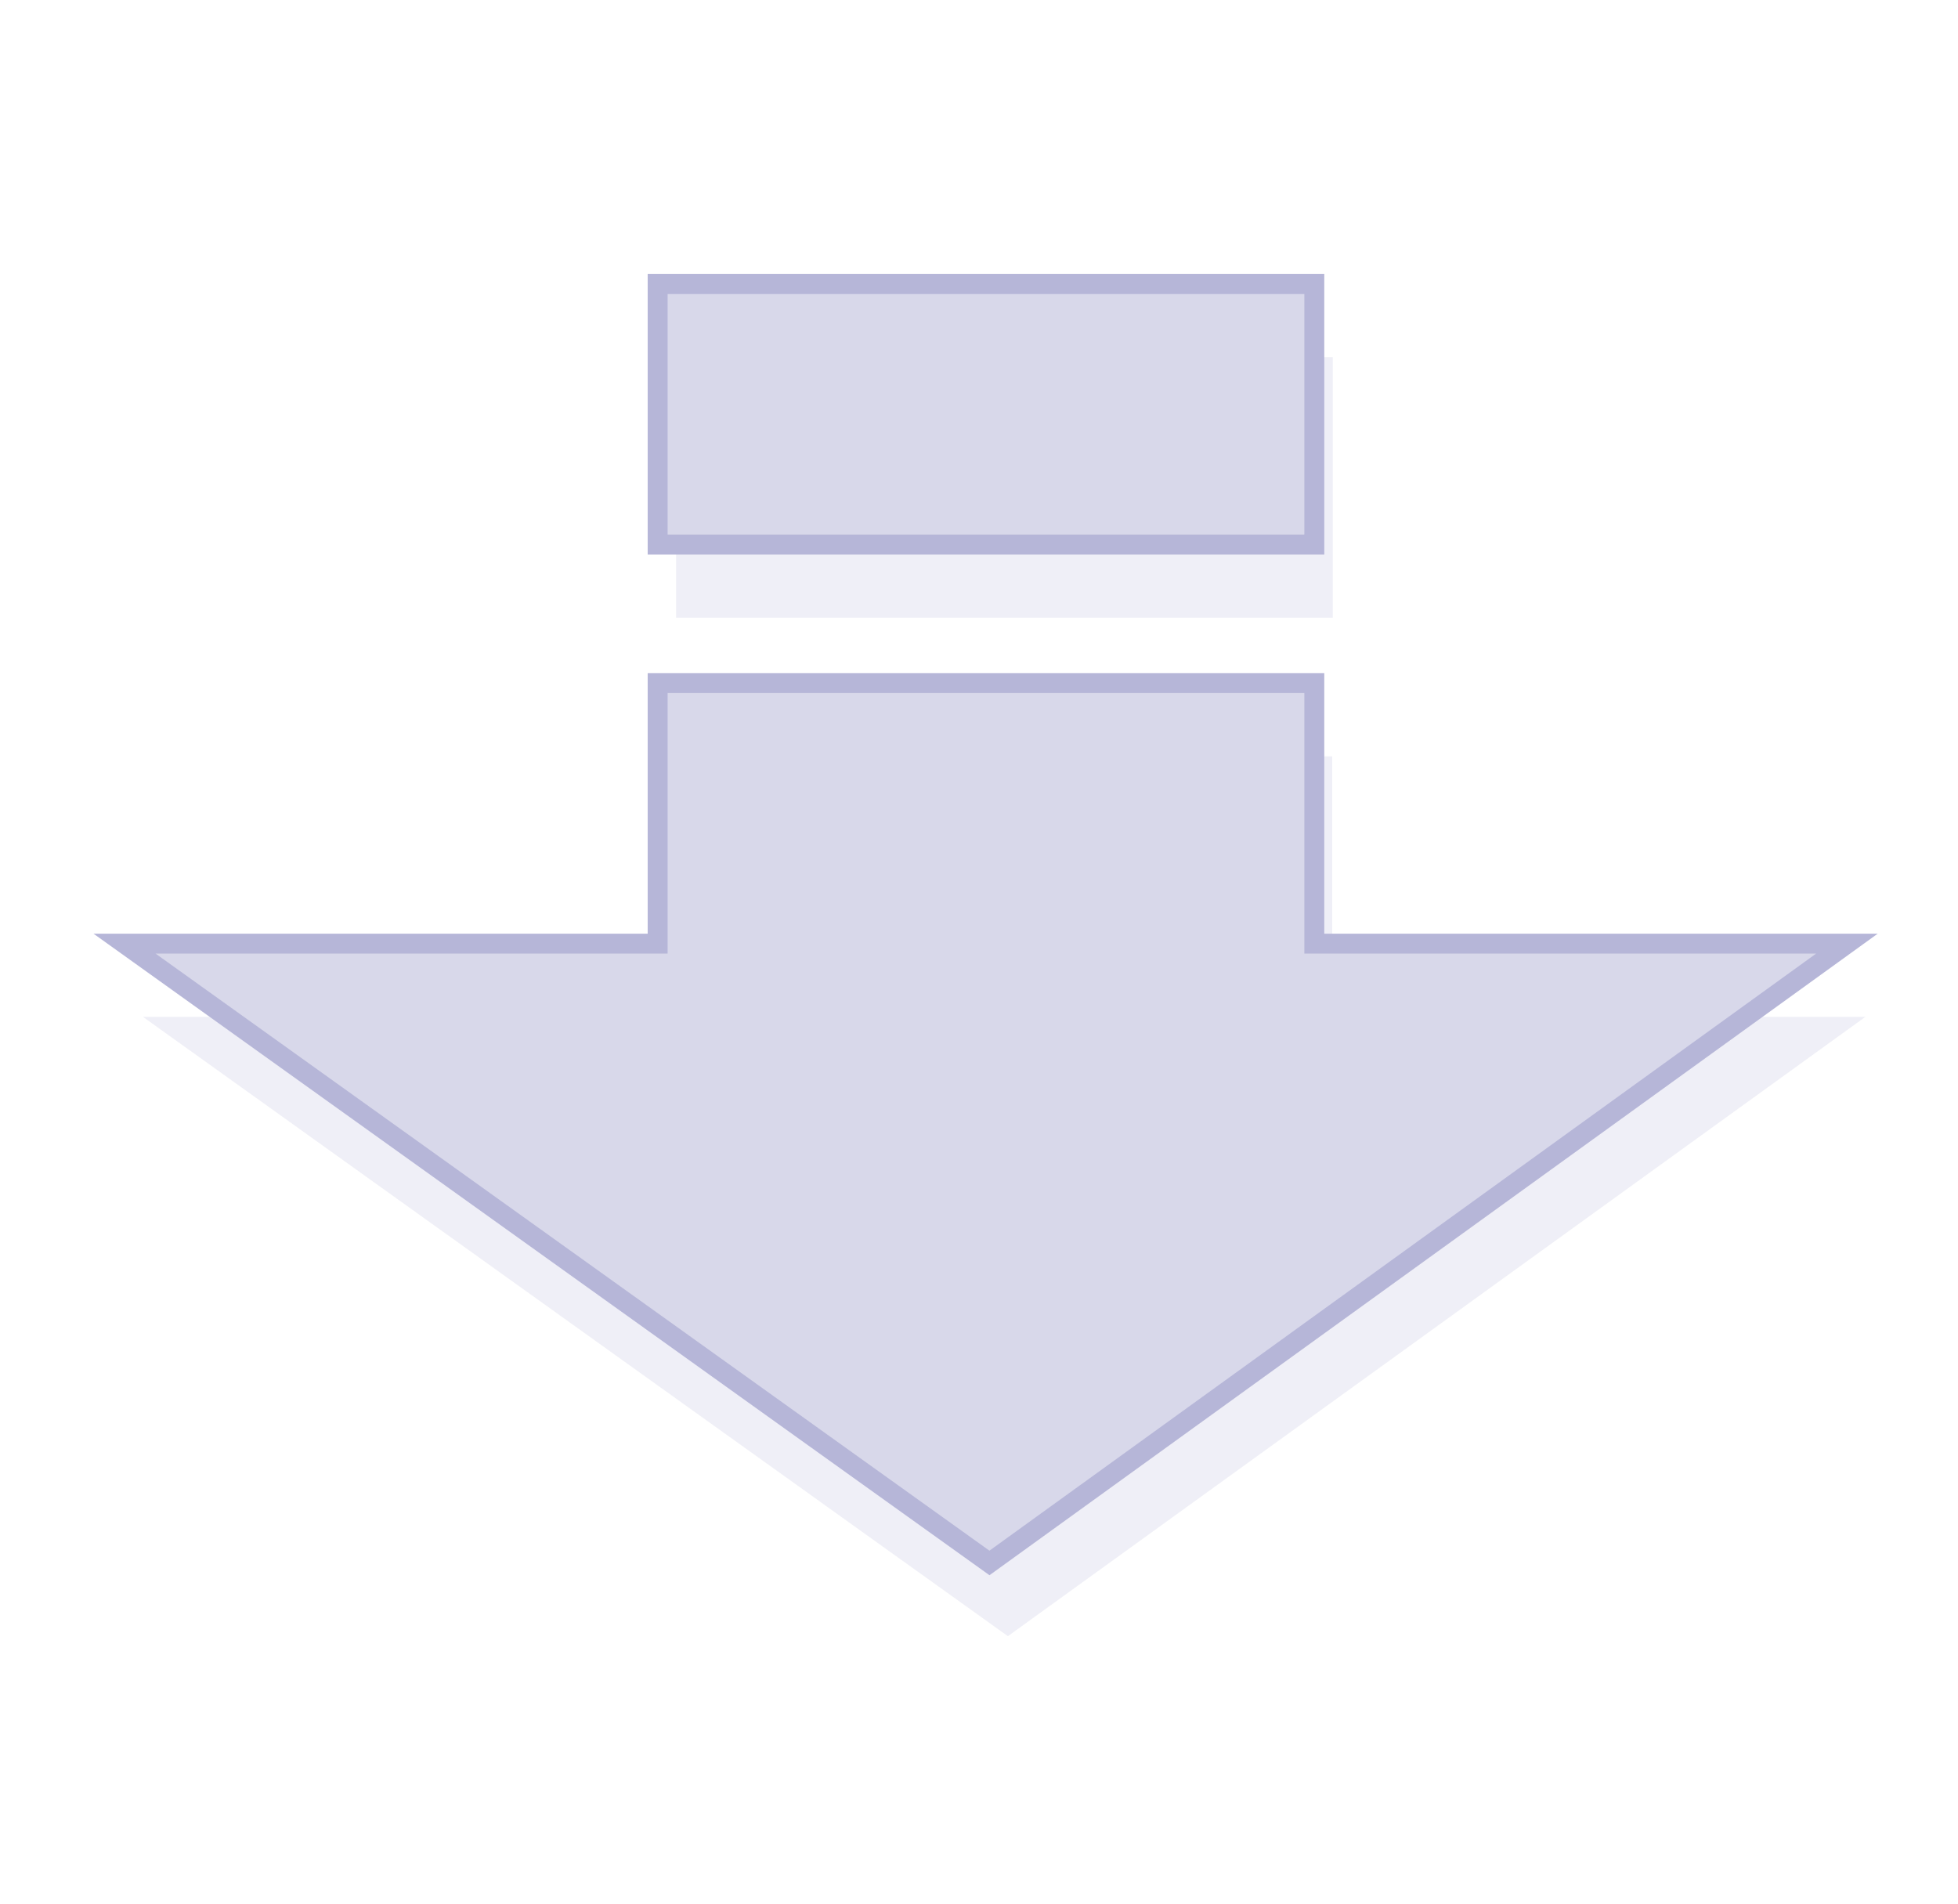
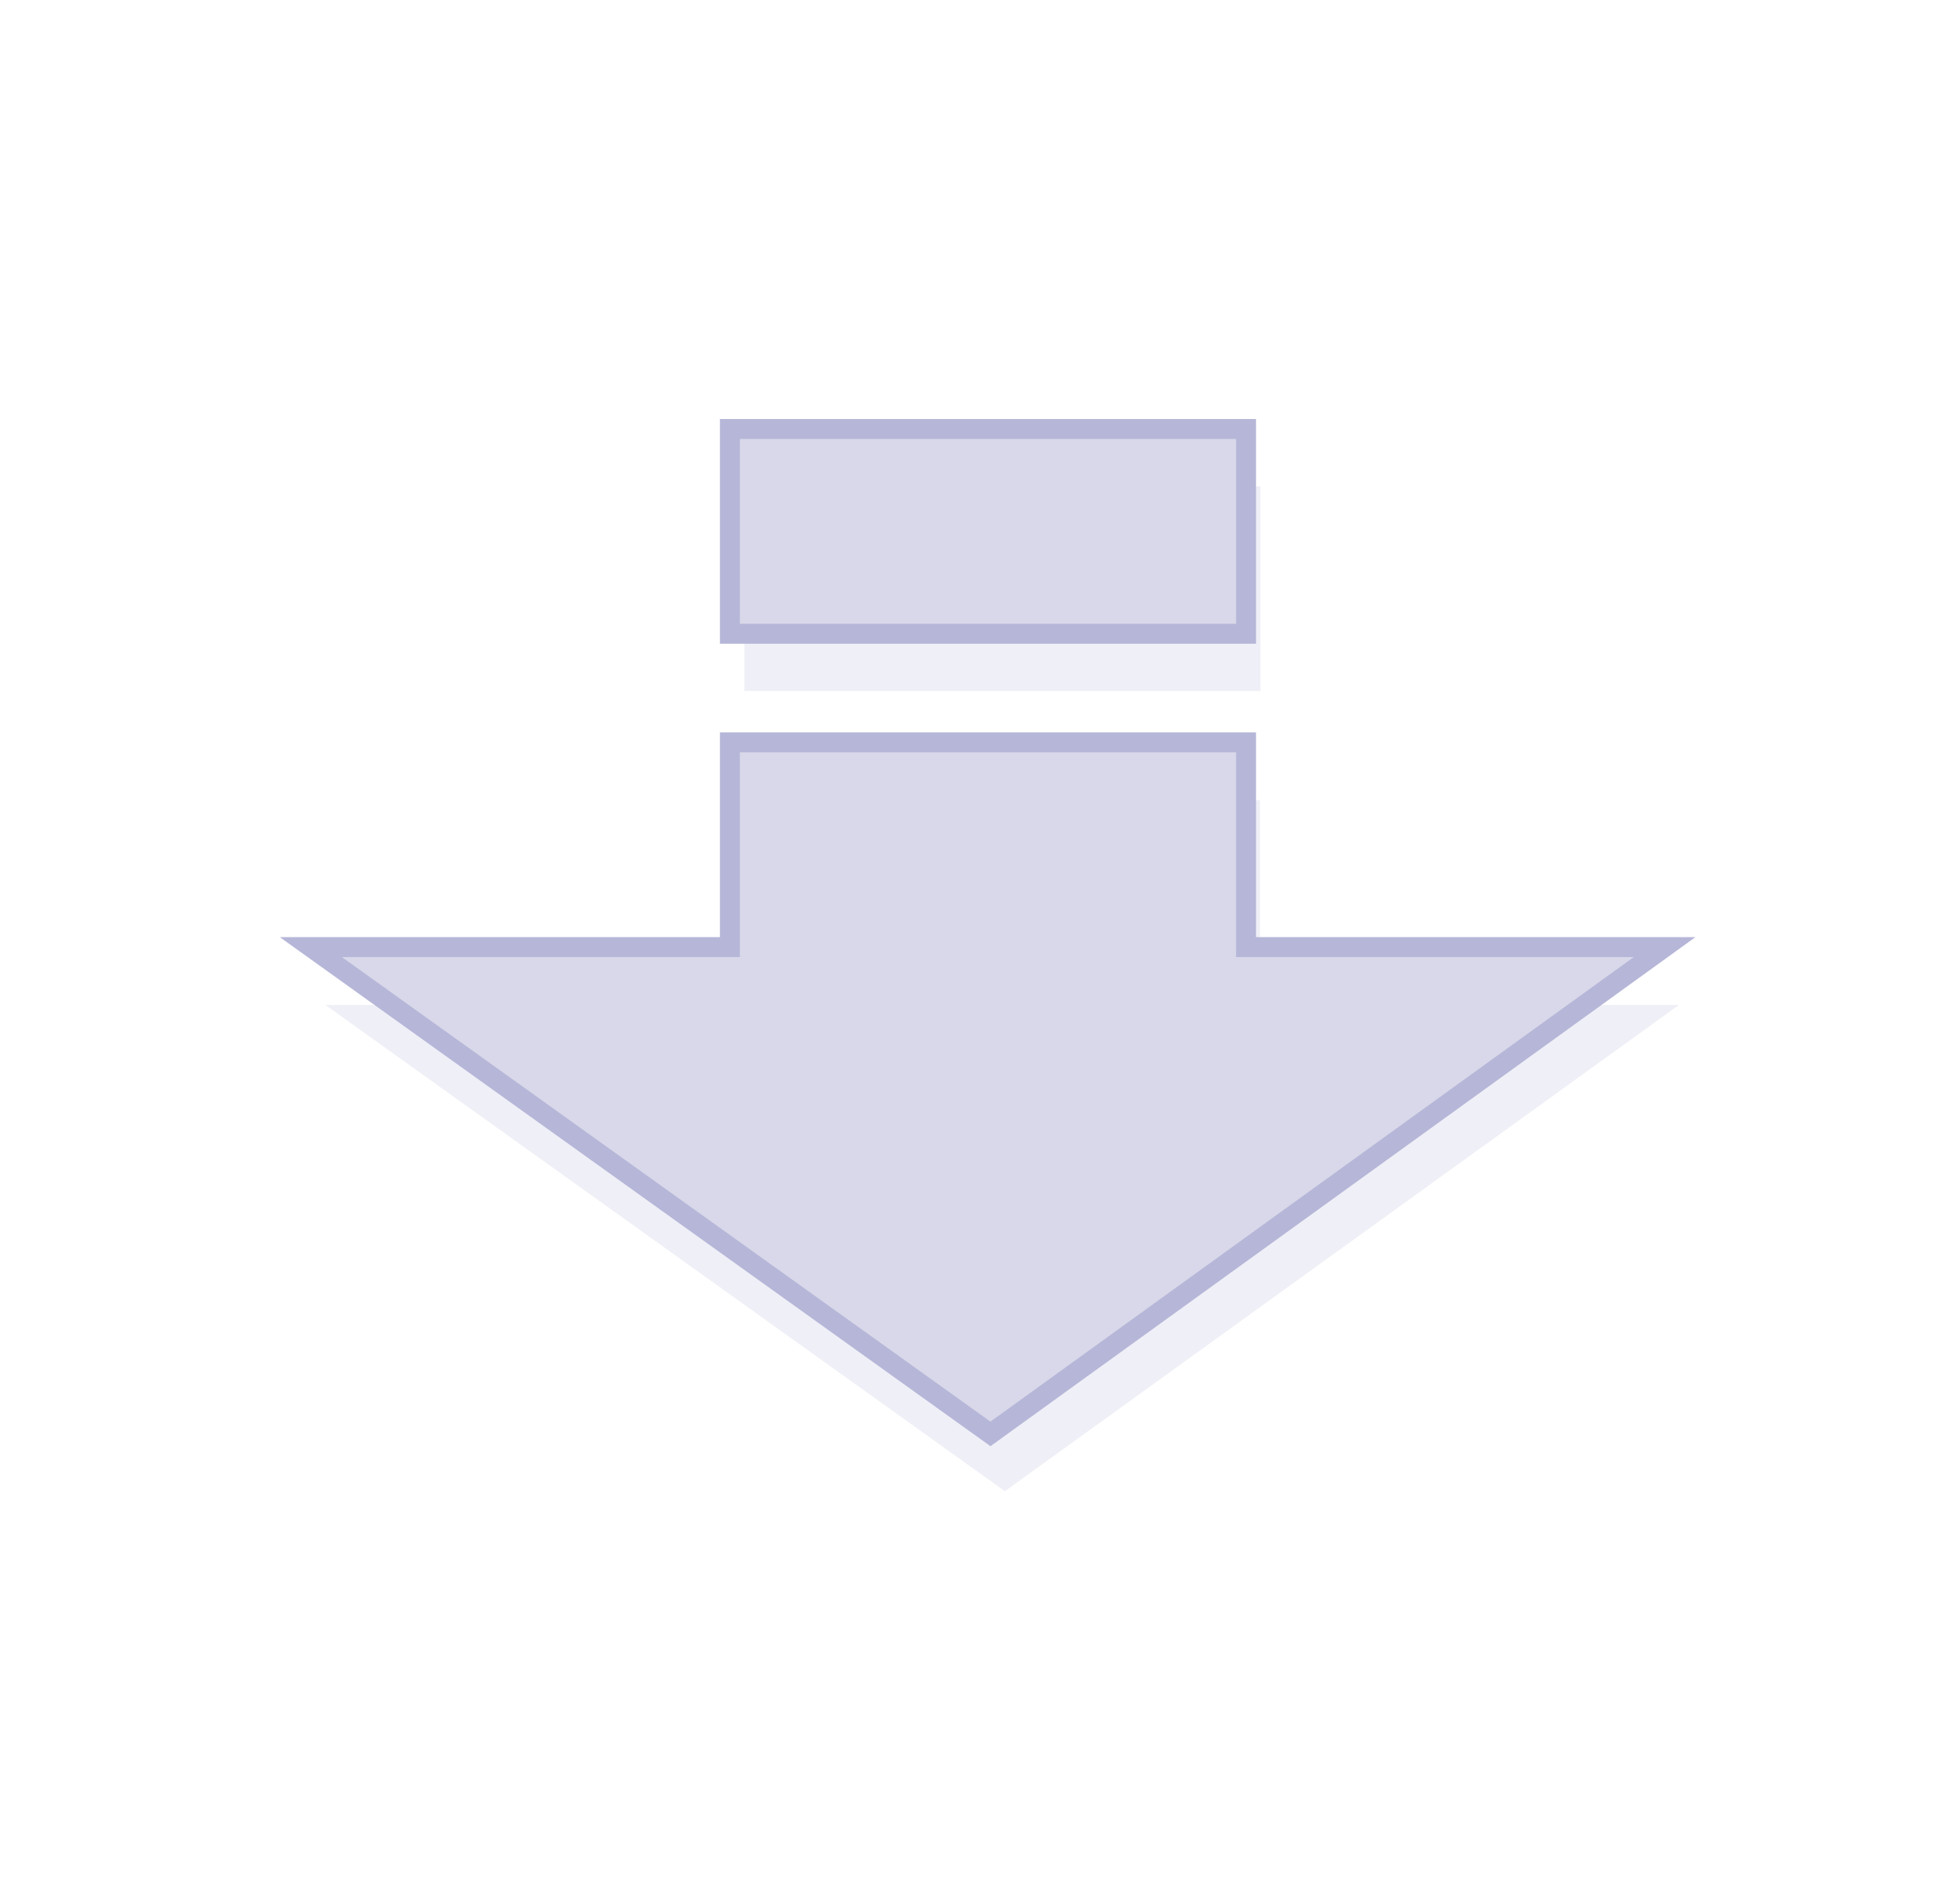
- <svg xmlns="http://www.w3.org/2000/svg" version="1.1" id="Layer_1" x="0px" y="0px" viewBox="0 0 393 382" style="enable-background:new 0 0 393 382;" xml:space="preserve">
+ <svg xmlns="http://www.w3.org/2000/svg" version="1.1" id="Layer_1" x="0px" y="0px" viewBox="-283 90 393 382" style="enable-background:new -283 90 393 382;" xml:space="preserve">
  <style type="text/css">
	.st0{opacity:0.4;}
	.st1{fill:#D8D8EA;}
	.st2{fill:#D8D8EA;stroke:#B6B6D8;stroke-width:4;stroke-miterlimit:10;}
</style>
  <g class="st0">
    <g>
      <g>
-         <rect x="135.7" y="71.7" class="st1" width="131.8" height="52.3" />
-         <polygon class="st1" points="135.7,151.8 135.7,204.1 28.7,204.1 202.3,328.4 374.4,204.1 267.4,204.1 267.4,151.8    " />
+         <rect x="-133.6" y="187.6" class="st1" width="103.6" height="41.1" />
+         <polygon class="st1" points="-133.6,250.6 -133.6,291.7 -217.7,291.7 -81.3,389.3 54,291.7 -30.1,291.7 -30.1,250.6    " />
      </g>
    </g>
  </g>
  <g>
    <g>
      <g>
-         <rect x="132" y="57" class="st2" width="131.8" height="52.3" />
-         <polygon class="st2" points="132,137.1 132,189.4 25,189.4 198.6,313.7 370.7,189.4 263.8,189.4 263.8,137.1    " />
+         <rect x="-136.5" y="176.1" class="st2" width="103.6" height="41.1" />
+         <polygon class="st2" points="-136.5,239 -136.5,280.1 -220.6,280.1 -84.2,377.8 51.1,280.1 -32.9,280.1 -32.9,239    " />
      </g>
    </g>
  </g>
</svg>
